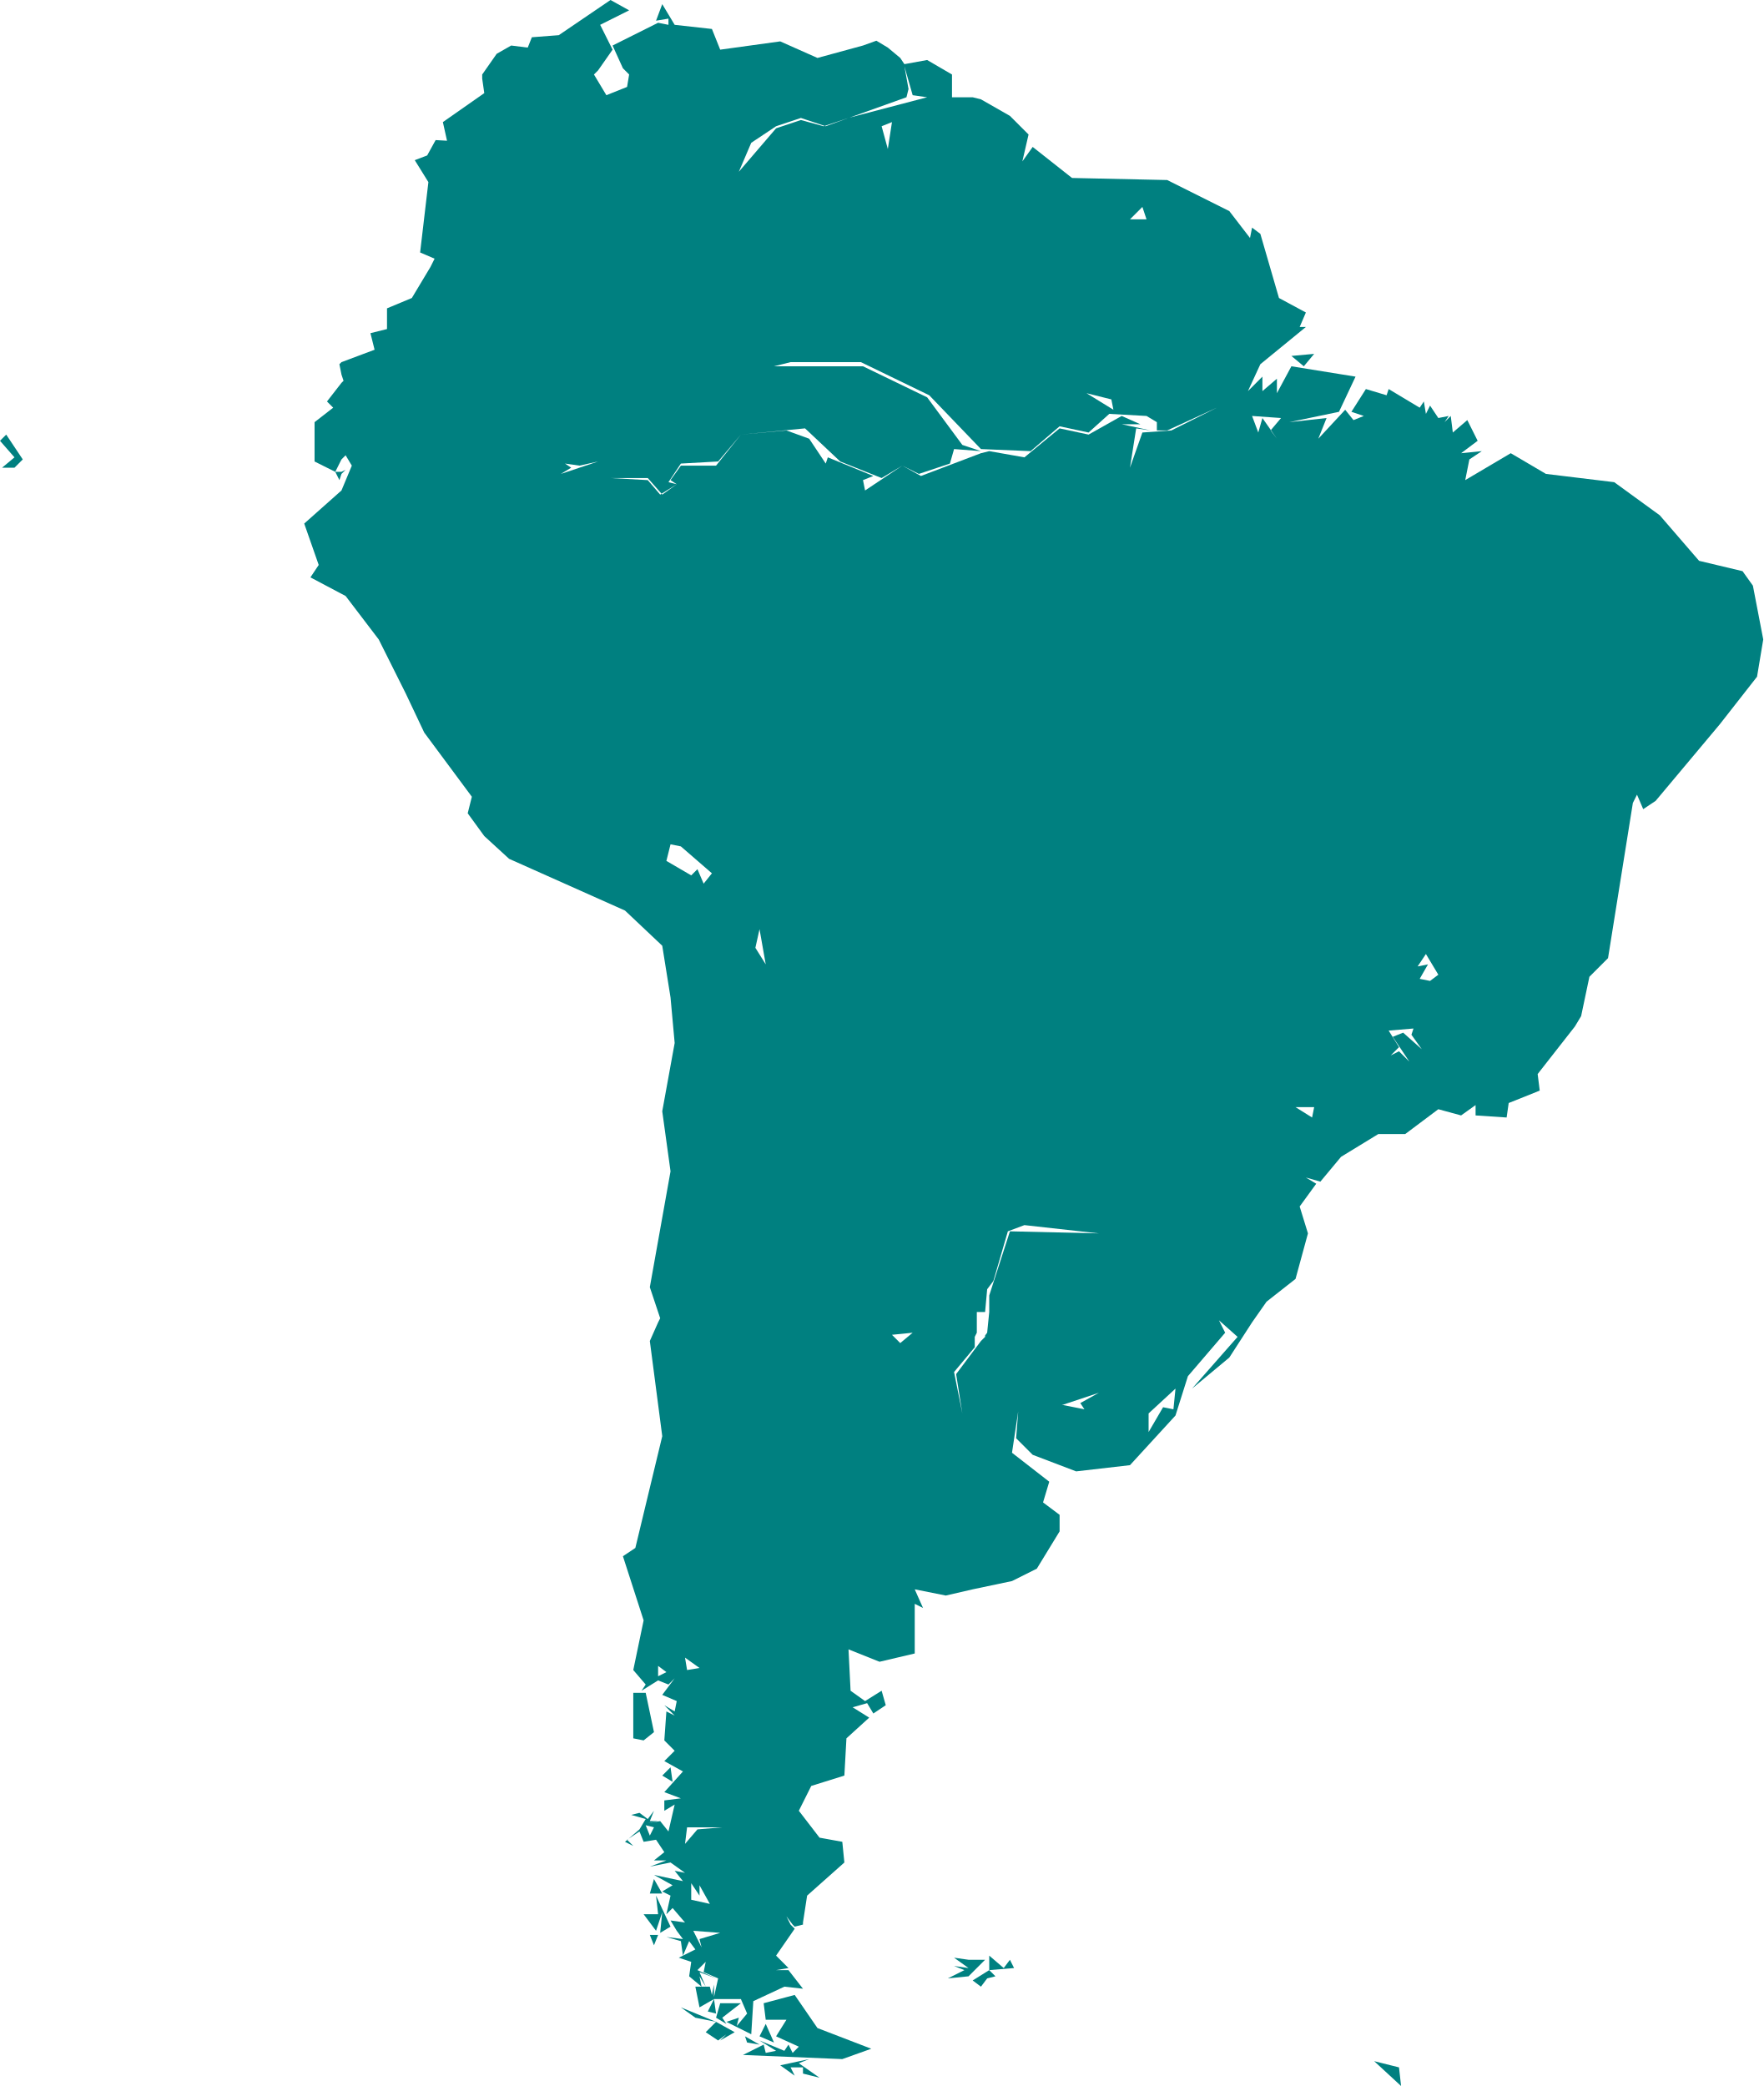
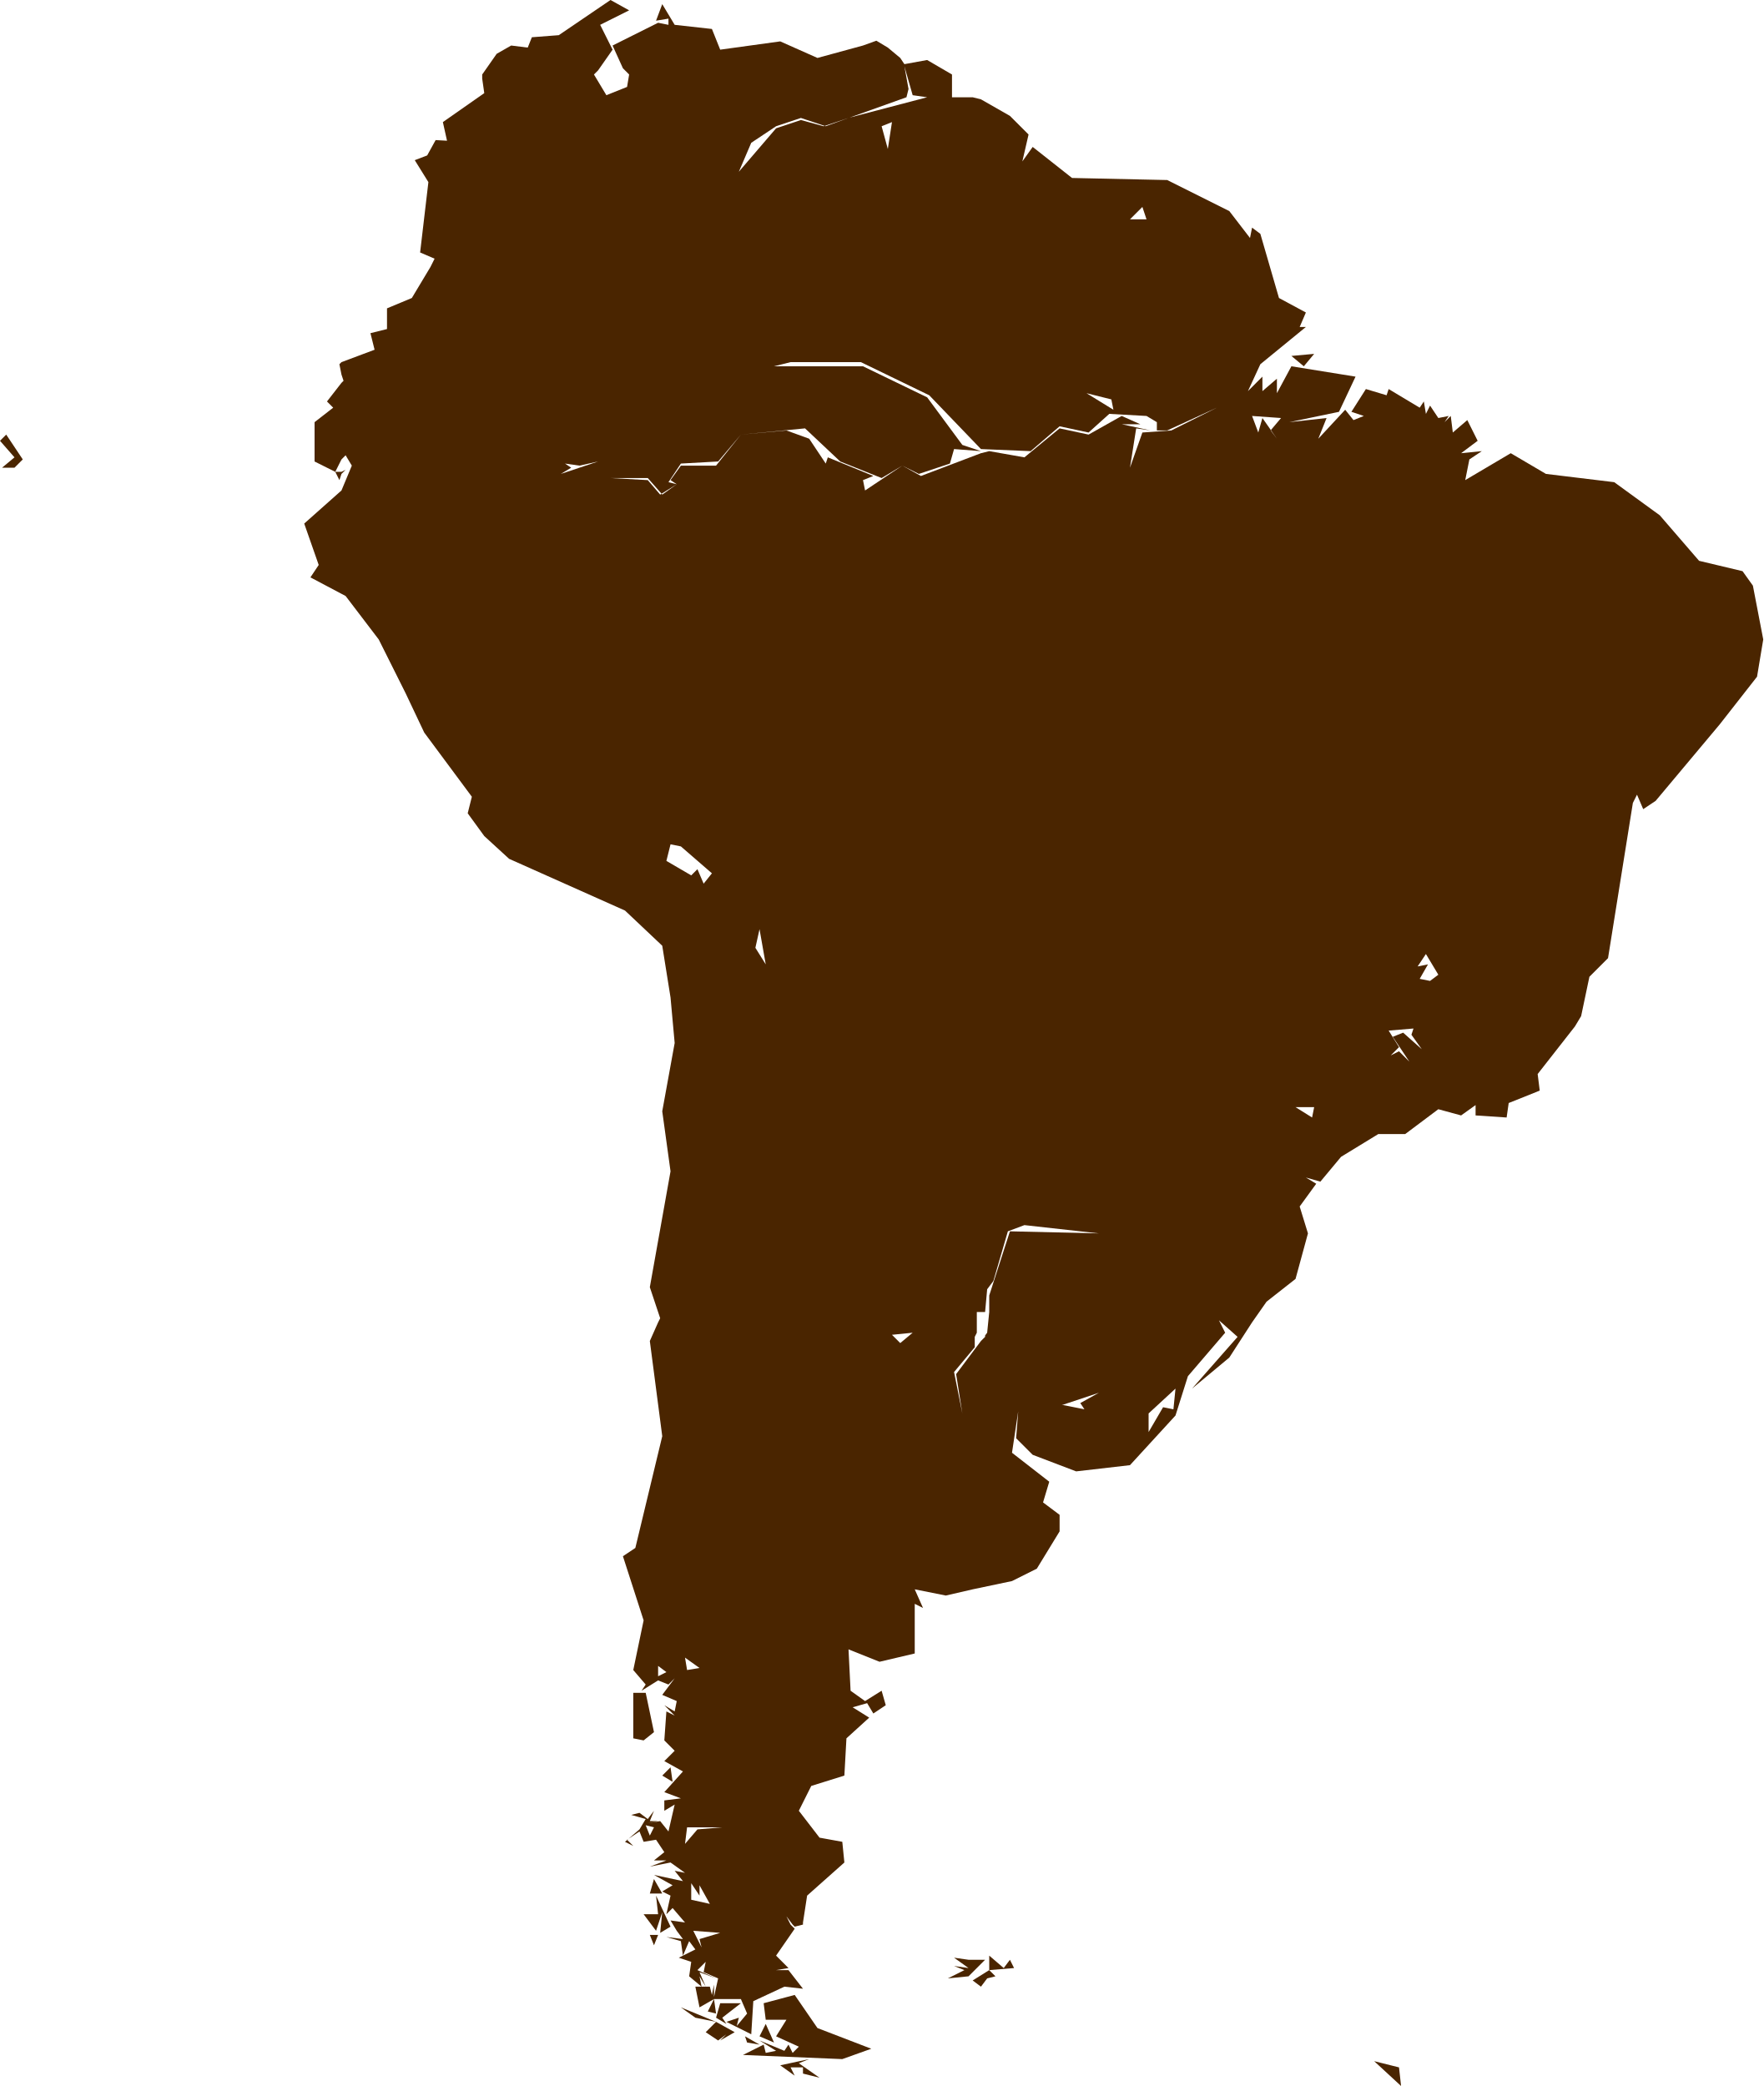
<svg xmlns="http://www.w3.org/2000/svg" width="350" height="414.085" id="svg4248" version="1.0">
  <defs id="defs4250">
    <linearGradient id="linearGradient15386">
      <stop style="stop-color: rgb(53, 165, 236); stop-opacity: 1;" offset="0" id="stop15388" />
      <stop style="stop-color: rgb(38, 129, 218); stop-opacity: 1;" offset="1" id="stop15390" />
    </linearGradient>
  </defs>
  <g id="layer1" transform="translate(-62.98019,40.96274)">
-     <g transform="matrix(1.726127,0,0,-1.726127,-262.4566,659.4939)" id="g6217" style="fill:#008080;fill-opacity:1">
-       <path style="fill:#008080;fill-opacity:1;fill-rule:nonzero;stroke:none" d="M 238.632,389.687 L 237.66,387.923 L 236.232,387.377 L 237.799,384.854 L 236.848,376.762 L 238.513,376.048 L 238.037,375.096 L 235.896,371.526 L 233.04,370.336 L 233.04,367.956 L 231.136,367.48 L 231.612,365.577 L 227.804,364.149 L 227.566,363.911 L 227.804,362.721 L 228.042,362.007 L 227.804,361.769 L 226.138,359.627 L 226.852,358.913 L 224.71,357.247 L 224.71,352.725 L 227.09,351.535 L 227.804,352.963 L 228.28,353.439 L 228.994,352.249 L 227.804,349.393 L 223.52,345.586 L 225.186,340.826 L 224.234,339.398 L 228.28,337.256 L 232.088,332.258 L 235.182,326.07 L 237.323,321.549 L 242.797,314.171 L 242.321,312.267 L 244.225,309.649 L 247.081,307.031 L 260.408,301.082 L 264.692,297.036 L 265.644,291.086 L 266.12,285.85 L 264.692,277.997 L 265.644,271.095 L 263.264,257.768 L 264.454,254.198 L 264.216,253.722 L 263.264,251.58 L 264.692,240.633 L 261.598,227.781 L 260.17,226.829 L 262.55,219.452 L 261.36,213.74 L 262.788,212.074 L 262.312,211.36 L 264.216,212.55 L 265.406,212.074 L 266.12,212.788 L 264.692,210.884 L 266.358,210.17 L 266.12,208.98 L 264.93,209.694 L 266.12,208.504 L 265.168,208.98 L 264.93,205.648 L 266.12,204.458 L 264.93,203.268 L 267.072,202.078 L 264.93,199.698 L 266.834,198.985 L 264.93,198.747 L 264.93,197.557 L 266.12,198.271 L 265.406,195.177 L 264.454,196.367 L 263.026,196.129 L 264.216,196.367 L 263.264,196.367 L 263.74,197.557 L 263.026,196.605 L 262.074,197.319 L 261.122,197.081 L 262.788,196.605 L 262.074,195.415 L 260.825,194.344 L 262.074,195.177 L 262.55,193.987 L 263.978,194.225 L 264.93,192.797 L 263.74,191.845 L 265.168,191.845 L 263.264,191.131 L 265.644,191.607 L 267.31,190.417 L 266.12,190.655 L 267.072,189.465 L 263.74,190.179 L 265.882,188.989 L 264.692,188.275 L 265.644,187.799 L 265.168,185.657 L 265.882,186.371 L 267.31,184.705 L 265.644,184.943 L 266.358,183.753 L 267.072,182.801 L 265.168,183.039 L 266.834,182.563 L 267.072,180.897 L 267.786,182.563 L 268.5,181.611 L 267.072,180.897 L 266.596,180.659 L 268.024,180.183 L 267.786,178.518 L 269.214,177.328 L 268.976,178.518 L 269.69,177.328 L 268.976,178.993 L 270.88,178.28 L 268.738,179.231 L 269.69,180.183 L 269.452,178.993 L 271.118,178.28 L 270.642,176.138 L 270.642,177.566 L 270.404,176.376 L 270.166,177.328 L 269.69,177.328 L 269.214,177.328 L 268.5,177.328 L 268.976,174.948 L 270.642,175.9 L 273.736,175.9 L 274.45,174.234 L 273.26,172.806 L 273.498,173.758 L 272.07,173.282 L 274.926,171.854 L 275.164,175.662 L 278.734,177.328 L 280.875,177.09 L 279.209,179.231 L 277.782,179.231 L 279.209,179.469 L 277.782,180.897 L 279.923,183.991 L 279.447,184.467 L 278.971,185.419 L 279.685,184.467 L 279.923,184.229 L 280.875,184.467 L 280.875,184.705 L 281.351,187.799 L 285.635,191.607 L 285.397,193.987 L 282.779,194.463 L 280.399,197.557 L 281.827,200.412 L 285.635,201.602 L 285.873,205.886 L 288.491,208.266 L 286.587,209.456 L 288.253,209.932 L 288.967,208.742 L 290.395,209.694 L 289.919,211.36 L 288.015,210.17 L 286.349,211.36 L 286.111,216.12 L 289.681,214.692 L 293.727,215.644 L 293.727,221.355 L 294.679,220.879 L 293.727,223.021 L 297.297,222.307 L 300.39,223.021 L 304.912,223.973 L 307.768,225.401 L 310.386,229.685 L 310.386,231.589 L 308.482,233.017 L 309.196,235.397 L 304.912,238.729 L 305.626,243.488 L 305.388,240.395 L 307.292,238.491 L 312.29,236.587 L 318.478,237.301 L 323.713,243.012 L 325.141,247.534 L 329.425,252.532 L 328.711,253.96 L 330.853,252.056 L 325.617,246.106 L 329.901,249.676 L 332.519,253.722 L 334.185,256.102 L 337.517,258.72 L 338.945,263.955 L 337.993,267.049 L 339.897,269.667 L 338.707,270.381 L 340.373,269.905 L 342.752,272.761 L 347.036,275.379 L 350.13,275.379 L 353.938,278.235 L 356.556,277.521 L 358.222,278.711 L 358.222,277.521 L 361.792,277.283 L 362.03,278.949 L 365.599,280.377 L 365.361,282.281 L 369.645,287.754 L 370.359,288.944 L 371.311,293.466 L 373.453,295.608 L 376.309,313.457 L 376.785,314.409 L 377.499,312.743 L 378.927,313.695 L 386.304,322.501 L 390.588,327.974 L 391.302,332.258 L 390.112,338.446 L 388.922,340.112 L 383.924,341.302 L 379.403,346.537 L 374.167,350.345 L 366.313,351.297 L 362.268,353.677 L 357.032,350.583 L 357.508,352.963 L 358.936,353.915 L 356.556,353.677 L 358.46,355.105 L 357.27,357.485 L 355.604,356.057 L 355.366,357.961 L 354.652,357.247 L 355.128,357.961 L 353.938,357.723 L 352.986,359.151 L 352.51,358.199 L 352.272,359.627 L 351.796,358.913 L 348.226,361.055 L 347.988,360.341 L 345.608,361.055 L 343.942,358.437 L 345.37,357.961 L 344.18,357.485 L 343.228,358.675 L 340.135,355.343 L 341.087,357.723 L 336.803,357.247 L 342.514,358.437 L 344.418,362.483 L 337.041,363.673 L 335.375,360.579 L 335.375,362.245 L 333.709,360.817 L 333.709,362.483 L 332.043,360.817 L 333.471,363.911 L 338.707,368.194 L 337.993,368.194 L 338.707,369.86 L 335.613,371.526 L 333.471,378.904 L 332.519,379.618 L 332.281,378.428 L 329.901,381.522 L 322.761,385.092 L 311.814,385.33 L 307.292,388.899 L 306.102,387.234 L 306.816,390.327 L 304.674,392.469 L 301.342,394.373 L 300.39,394.611 L 298.011,394.611 L 298.011,397.229 L 295.155,398.895 L 292.537,398.419 L 292.061,399.133 L 290.633,400.323 L 289.315,401.115 L 287.777,400.561 L 282.541,399.133 L 278.258,401.037 L 271.356,400.085 L 270.404,402.465 L 266.12,402.941 L 264.692,405.321 L 263.978,403.417 L 265.406,403.655 L 265.406,402.941 L 264.216,403.179 L 258.98,400.561 L 260.17,397.943 L 260.884,397.229 L 260.646,395.801 L 258.267,394.849 L 256.839,397.229 L 257.315,397.705 L 258.98,400.085 L 257.553,402.941 L 260.884,404.607 L 258.742,405.797 L 252.793,401.751 L 249.699,401.513 L 249.223,400.323 L 247.319,400.561 L 245.653,399.609 L 243.987,397.229 L 243.987,396.753 L 244.225,395.087 L 239.465,391.755 L 239.941,389.613 L 238.632,389.687 z M 270.642,175.9 L 269.928,174.472 L 270.88,174.234 L 270.642,175.9 z M 260.825,194.344 L 260.646,194.225 L 260.666,194.205 L 260.825,194.344 z M 260.666,194.205 L 260.408,193.987 L 261.36,193.511 L 260.666,194.205 z M 227.09,351.535 L 227.566,350.583 L 227.804,351.297 L 228.28,351.773 L 227.804,351.535 L 227.09,351.535 z M 292.537,398.181 L 293.489,394.849 L 295.155,394.611 L 286.23,392.271 L 292.775,394.611 L 293.013,395.563 L 292.537,398.181 z M 280.637,392.231 L 283.374,391.319 L 286.111,392.231 L 283.493,391.279 L 283.374,391.319 L 283.255,391.279 L 280.637,391.993 L 277.782,391.041 L 273.498,386.044 L 274.926,389.375 L 277.782,391.279 L 280.637,392.231 z M 291.109,391.755 L 290.633,388.661 L 289.919,391.279 L 291.109,391.755 z M 319.906,381.998 L 320.382,380.57 L 318.478,380.57 L 319.906,381.998 z M 339.659,365.101 L 337.041,364.863 L 338.469,363.673 L 339.659,365.101 z M 279.447,364.149 L 287.539,364.149 L 295.393,360.341 L 301.342,354.153 L 307.054,353.915 L 310.386,356.771 L 313.718,356.057 L 316.098,358.199 L 320.382,357.961 L 321.571,357.247 L 321.571,356.295 L 322.761,356.295 L 328.473,358.913 L 323.237,356.295 L 319.906,356.057 L 318.478,352.011 L 319.192,356.533 L 320.858,356.295 L 317.526,357.009 L 319.668,357.009 L 317.526,357.961 L 313.718,355.819 L 310.386,356.533 L 306.34,353.201 L 302.294,353.915 L 301.342,353.677 L 294.441,351.059 L 292.299,352.249 L 288.015,349.393 L 287.777,350.583 L 288.967,351.059 L 283.731,353.201 L 283.493,352.487 L 281.589,355.343 L 278.971,356.295 L 273.736,355.819 L 270.88,352.249 L 266.834,352.249 L 265.644,350.583 L 266.358,350.107 L 264.692,348.917 L 264.613,349.017 L 264.454,348.917 L 263.026,350.583 L 258.742,350.821 L 263.026,350.821 L 264.613,349.017 L 266.358,350.107 L 265.406,350.345 L 266.834,352.487 L 271.118,352.725 L 273.736,355.819 L 281.113,356.533 L 285.159,352.725 L 289.919,350.821 L 292.299,352.249 L 294.203,351.297 L 297.773,352.487 L 298.249,354.153 L 301.342,353.915 L 299.201,354.629 L 295.155,360.103 L 287.777,363.673 L 277.544,363.673 L 279.447,364.149 z M 313.48,360.579 L 316.336,359.865 L 316.574,358.675 L 313.48,360.579 z M 332.519,357.961 L 335.851,357.723 L 334.681,356.335 L 335.375,355.343 L 334.661,356.295 L 334.681,356.335 L 333.709,357.723 L 333.233,356.057 L 332.519,357.961 z M 189.25,355.819 L 188.536,355.105 L 190.202,353.201 L 188.774,352.011 L 190.202,352.011 L 191.154,352.963 L 189.25,355.819 z M 257.315,352.725 L 253.031,351.297 L 254.221,352.011 L 253.507,352.487 L 255.173,352.249 L 257.315,352.725 z M 265.644,308.697 L 266.834,308.459 L 270.404,305.365 L 269.452,304.175 L 268.738,305.841 L 268.024,305.127 L 265.168,306.793 L 265.644,308.697 z M 275.878,298.94 L 276.592,294.894 L 275.402,296.798 L 275.878,298.94 z M 352.51,296.084 L 353.938,293.704 L 352.986,292.99 L 351.796,293.228 L 352.748,294.894 L 351.558,294.656 L 352.51,296.084 z M 351.082,287.516 L 350.844,286.802 L 352.034,285.136 L 349.892,287.04 L 348.702,286.564 L 350.606,283.708 L 349.416,284.898 L 348.464,284.422 L 349.416,285.374 L 348.226,287.278 L 351.082,287.516 z M 337.517,278.473 L 339.659,278.473 L 339.421,277.283 L 337.517,278.473 z M 306.34,264.907 L 314.908,263.955 L 304.674,264.193 L 302.294,256.816 L 302.294,254.912 L 302.056,252.532 L 301.818,252.215 L 301.818,252.056 L 301.342,251.58 L 300.628,250.628 L 298.487,247.772 L 299.201,243.25 L 298.249,248.01 L 300.628,250.866 L 300.628,252.056 L 300.866,252.532 L 300.866,254.912 L 301.818,254.912 L 302.056,257.53 L 302.77,258.482 L 304.436,264.193 L 306.34,264.907 z M 293.489,252.532 L 292.061,251.342 L 291.109,252.294 L 293.489,252.532 z M 323.713,246.106 L 323.475,243.726 L 322.285,243.964 L 320.62,241.109 L 320.62,243.25 L 323.713,246.106 z M 314.908,245.63 L 312.766,244.44 L 313.242,243.726 L 310.862,244.202 L 310.624,244.202 L 314.908,245.63 z M 267.31,215.168 L 268.976,213.978 L 267.548,213.74 L 267.31,215.168 z M 264.216,214.216 L 265.168,213.502 L 264.216,213.026 L 264.216,214.216 z M 261.36,211.122 L 261.36,205.886 L 262.55,205.648 L 263.74,206.6 L 262.788,211.122 L 261.36,211.122 z M 265.644,202.554 L 264.692,201.602 L 265.882,200.888 L 265.644,202.554 z M 262.788,195.891 L 263.74,195.653 L 263.264,194.701 L 262.788,195.891 z M 267.548,195.653 L 271.594,195.653 L 268.738,195.415 L 267.31,193.749 L 267.548,195.653 z M 263.74,189.703 L 263.264,188.037 L 264.692,188.037 L 263.74,189.703 z M 268.024,189.227 L 268.976,187.799 L 268.976,188.989 L 270.166,186.847 L 268.024,187.323 L 268.024,189.227 z M 263.978,187.799 L 264.216,185.657 L 262.55,185.657 L 263.978,183.753 L 264.692,185.895 L 264.454,183.515 L 265.644,184.229 L 263.978,187.799 z M 268.262,183.753 L 271.356,183.515 L 268.976,182.801 L 269.214,181.849 L 268.262,183.753 z M 263.264,183.277 L 263.74,182.087 L 264.216,183.277 L 263.264,183.277 z M 302.294,180.897 L 302.294,179.231 L 305.15,179.469 L 304.674,180.421 L 303.96,179.469 L 302.294,180.897 z M 302.294,179.231 L 300.39,178.042 L 301.342,177.328 L 302.056,178.28 L 303.008,178.518 L 302.294,179.231 z M 298.249,180.659 L 299.914,179.469 L 298.249,179.707 L 299.439,179.231 L 297.535,178.28 L 299.914,178.518 L 301.818,180.421 L 299.914,180.421 L 298.249,180.659 z M 279.923,176.376 L 276.354,175.424 L 276.592,173.52 L 278.971,173.52 L 277.782,171.616 L 280.399,170.426 L 279.685,169.712 L 279.209,170.664 L 278.734,169.95 L 275.878,171.14 L 277.782,169.95 L 276.592,169.712 L 276.354,170.664 L 273.974,169.474 L 285.397,168.998 L 288.729,170.188 L 282.541,172.568 L 279.923,176.376 z M 271.356,175.424 L 270.88,173.758 L 272.07,173.044 L 271.594,173.758 L 273.736,175.424 L 271.356,175.424 z M 266.834,174.948 L 268.5,173.758 L 270.88,173.282 L 266.834,174.948 z M 270.88,173.282 L 269.69,172.092 L 271.118,171.14 L 272.07,171.854 L 271.356,171.14 L 273.022,172.092 L 270.88,173.282 z M 276.592,173.044 L 275.878,171.616 L 277.544,170.902 L 276.592,173.044 z M 274.212,171.616 L 274.45,170.902 L 275.878,170.664 L 274.212,171.616 z M 281.589,168.998 L 278.258,168.284 L 279.923,167.094 L 279.447,168.046 L 280.875,168.046 L 280.875,167.332 L 282.779,166.856 L 280.399,168.522 L 281.589,168.998 z M 346.56,168.76 L 349.654,165.904 L 349.416,168.046 L 346.56,168.76 z" id="path6219" />
+     <g transform="matrix(1.726127,0,0,-1.726127,-262.4566,659.4939)" id="g6217" style="fill:#4A2500;fill-opacity:1">
+       <path style="fill:#4A2500;fill-opacity:1;fill-rule:nonzero;stroke:none" d="M 238.632,389.687 L 237.66,387.923 L 236.232,387.377 L 237.799,384.854 L 236.848,376.762 L 238.513,376.048 L 238.037,375.096 L 235.896,371.526 L 233.04,370.336 L 233.04,367.956 L 231.136,367.48 L 231.612,365.577 L 227.804,364.149 L 227.566,363.911 L 227.804,362.721 L 228.042,362.007 L 227.804,361.769 L 226.138,359.627 L 226.852,358.913 L 224.71,357.247 L 224.71,352.725 L 227.09,351.535 L 227.804,352.963 L 228.28,353.439 L 228.994,352.249 L 227.804,349.393 L 223.52,345.586 L 225.186,340.826 L 224.234,339.398 L 228.28,337.256 L 232.088,332.258 L 235.182,326.07 L 237.323,321.549 L 242.797,314.171 L 242.321,312.267 L 244.225,309.649 L 247.081,307.031 L 260.408,301.082 L 264.692,297.036 L 265.644,291.086 L 266.12,285.85 L 264.692,277.997 L 265.644,271.095 L 263.264,257.768 L 264.454,254.198 L 264.216,253.722 L 263.264,251.58 L 264.692,240.633 L 261.598,227.781 L 260.17,226.829 L 262.55,219.452 L 261.36,213.74 L 262.788,212.074 L 262.312,211.36 L 264.216,212.55 L 265.406,212.074 L 266.12,212.788 L 264.692,210.884 L 266.358,210.17 L 266.12,208.98 L 264.93,209.694 L 266.12,208.504 L 265.168,208.98 L 264.93,205.648 L 266.12,204.458 L 264.93,203.268 L 267.072,202.078 L 264.93,199.698 L 266.834,198.985 L 264.93,198.747 L 264.93,197.557 L 266.12,198.271 L 265.406,195.177 L 264.454,196.367 L 263.026,196.129 L 264.216,196.367 L 263.264,196.367 L 263.74,197.557 L 263.026,196.605 L 262.074,197.319 L 261.122,197.081 L 262.788,196.605 L 262.074,195.415 L 260.825,194.344 L 262.074,195.177 L 262.55,193.987 L 263.978,194.225 L 264.93,192.797 L 263.74,191.845 L 265.168,191.845 L 263.264,191.131 L 265.644,191.607 L 267.31,190.417 L 266.12,190.655 L 267.072,189.465 L 263.74,190.179 L 265.882,188.989 L 264.692,188.275 L 265.644,187.799 L 265.168,185.657 L 265.882,186.371 L 267.31,184.705 L 265.644,184.943 L 266.358,183.753 L 267.072,182.801 L 265.168,183.039 L 266.834,182.563 L 267.072,180.897 L 267.786,182.563 L 268.5,181.611 L 267.072,180.897 L 266.596,180.659 L 268.024,180.183 L 267.786,178.518 L 269.214,177.328 L 268.976,178.518 L 269.69,177.328 L 268.976,178.993 L 270.88,178.28 L 268.738,179.231 L 269.69,180.183 L 269.452,178.993 L 271.118,178.28 L 270.642,176.138 L 270.642,177.566 L 270.404,176.376 L 270.166,177.328 L 269.69,177.328 L 269.214,177.328 L 268.5,177.328 L 268.976,174.948 L 270.642,175.9 L 273.736,175.9 L 274.45,174.234 L 273.26,172.806 L 273.498,173.758 L 272.07,173.282 L 274.926,171.854 L 275.164,175.662 L 278.734,177.328 L 280.875,177.09 L 279.209,179.231 L 277.782,179.231 L 279.209,179.469 L 277.782,180.897 L 279.923,183.991 L 279.447,184.467 L 278.971,185.419 L 279.685,184.467 L 279.923,184.229 L 280.875,184.467 L 280.875,184.705 L 281.351,187.799 L 285.635,191.607 L 285.397,193.987 L 282.779,194.463 L 280.399,197.557 L 281.827,200.412 L 285.635,201.602 L 285.873,205.886 L 288.491,208.266 L 286.587,209.456 L 288.253,209.932 L 288.967,208.742 L 290.395,209.694 L 289.919,211.36 L 288.015,210.17 L 286.349,211.36 L 286.111,216.12 L 289.681,214.692 L 293.727,215.644 L 293.727,221.355 L 294.679,220.879 L 293.727,223.021 L 297.297,222.307 L 300.39,223.021 L 304.912,223.973 L 307.768,225.401 L 310.386,229.685 L 310.386,231.589 L 308.482,233.017 L 309.196,235.397 L 304.912,238.729 L 305.626,243.488 L 305.388,240.395 L 307.292,238.491 L 312.29,236.587 L 318.478,237.301 L 323.713,243.012 L 325.141,247.534 L 329.425,252.532 L 328.711,253.96 L 330.853,252.056 L 325.617,246.106 L 329.901,249.676 L 332.519,253.722 L 334.185,256.102 L 337.517,258.72 L 338.945,263.955 L 337.993,267.049 L 339.897,269.667 L 338.707,270.381 L 340.373,269.905 L 342.752,272.761 L 347.036,275.379 L 350.13,275.379 L 353.938,278.235 L 356.556,277.521 L 358.222,278.711 L 358.222,277.521 L 361.792,277.283 L 362.03,278.949 L 365.599,280.377 L 365.361,282.281 L 369.645,287.754 L 370.359,288.944 L 371.311,293.466 L 373.453,295.608 L 376.309,313.457 L 376.785,314.409 L 377.499,312.743 L 378.927,313.695 L 386.304,322.501 L 390.588,327.974 L 391.302,332.258 L 390.112,338.446 L 388.922,340.112 L 383.924,341.302 L 379.403,346.537 L 374.167,350.345 L 366.313,351.297 L 362.268,353.677 L 357.032,350.583 L 357.508,352.963 L 358.936,353.915 L 356.556,353.677 L 358.46,355.105 L 357.27,357.485 L 355.604,356.057 L 355.366,357.961 L 354.652,357.247 L 355.128,357.961 L 353.938,357.723 L 352.986,359.151 L 352.51,358.199 L 352.272,359.627 L 351.796,358.913 L 348.226,361.055 L 347.988,360.341 L 345.608,361.055 L 343.942,358.437 L 345.37,357.961 L 344.18,357.485 L 343.228,358.675 L 340.135,355.343 L 341.087,357.723 L 336.803,357.247 L 342.514,358.437 L 344.418,362.483 L 337.041,363.673 L 335.375,360.579 L 335.375,362.245 L 333.709,360.817 L 333.709,362.483 L 332.043,360.817 L 333.471,363.911 L 338.707,368.194 L 337.993,368.194 L 338.707,369.86 L 335.613,371.526 L 333.471,378.904 L 332.519,379.618 L 332.281,378.428 L 329.901,381.522 L 322.761,385.092 L 311.814,385.33 L 307.292,388.899 L 306.102,387.234 L 306.816,390.327 L 304.674,392.469 L 301.342,394.373 L 300.39,394.611 L 298.011,394.611 L 298.011,397.229 L 295.155,398.895 L 292.537,398.419 L 292.061,399.133 L 290.633,400.323 L 289.315,401.115 L 287.777,400.561 L 282.541,399.133 L 278.258,401.037 L 271.356,400.085 L 270.404,402.465 L 266.12,402.941 L 264.692,405.321 L 263.978,403.417 L 265.406,403.655 L 265.406,402.941 L 264.216,403.179 L 258.98,400.561 L 260.17,397.943 L 260.884,397.229 L 260.646,395.801 L 258.267,394.849 L 256.839,397.229 L 257.315,397.705 L 258.98,400.085 L 257.553,402.941 L 260.884,404.607 L 258.742,405.797 L 252.793,401.751 L 249.699,401.513 L 249.223,400.323 L 247.319,400.561 L 245.653,399.609 L 243.987,397.229 L 243.987,396.753 L 244.225,395.087 L 239.465,391.755 L 239.941,389.613 L 238.632,389.687 z M 270.642,175.9 L 269.928,174.472 L 270.88,174.234 L 270.642,175.9 z M 260.825,194.344 L 260.646,194.225 L 260.666,194.205 L 260.825,194.344 z M 260.666,194.205 L 260.408,193.987 L 261.36,193.511 L 260.666,194.205 z M 227.09,351.535 L 227.566,350.583 L 227.804,351.297 L 228.28,351.773 L 227.804,351.535 L 227.09,351.535 z M 292.537,398.181 L 293.489,394.849 L 295.155,394.611 L 286.23,392.271 L 292.775,394.611 L 293.013,395.563 L 292.537,398.181 z M 280.637,392.231 L 283.374,391.319 L 286.111,392.231 L 283.493,391.279 L 283.374,391.319 L 283.255,391.279 L 280.637,391.993 L 277.782,391.041 L 273.498,386.044 L 274.926,389.375 L 277.782,391.279 L 280.637,392.231 z M 291.109,391.755 L 290.633,388.661 L 289.919,391.279 L 291.109,391.755 z M 319.906,381.998 L 320.382,380.57 L 318.478,380.57 L 319.906,381.998 z M 339.659,365.101 L 337.041,364.863 L 338.469,363.673 L 339.659,365.101 z M 279.447,364.149 L 287.539,364.149 L 295.393,360.341 L 301.342,354.153 L 307.054,353.915 L 310.386,356.771 L 313.718,356.057 L 316.098,358.199 L 320.382,357.961 L 321.571,357.247 L 321.571,356.295 L 322.761,356.295 L 328.473,358.913 L 323.237,356.295 L 319.906,356.057 L 318.478,352.011 L 319.192,356.533 L 320.858,356.295 L 317.526,357.009 L 319.668,357.009 L 317.526,357.961 L 313.718,355.819 L 310.386,356.533 L 306.34,353.201 L 302.294,353.915 L 301.342,353.677 L 294.441,351.059 L 292.299,352.249 L 288.015,349.393 L 287.777,350.583 L 288.967,351.059 L 283.731,353.201 L 283.493,352.487 L 281.589,355.343 L 278.971,356.295 L 273.736,355.819 L 270.88,352.249 L 266.834,352.249 L 265.644,350.583 L 266.358,350.107 L 264.692,348.917 L 264.613,349.017 L 264.454,348.917 L 263.026,350.583 L 258.742,350.821 L 263.026,350.821 L 264.613,349.017 L 266.358,350.107 L 265.406,350.345 L 266.834,352.487 L 271.118,352.725 L 273.736,355.819 L 281.113,356.533 L 285.159,352.725 L 289.919,350.821 L 292.299,352.249 L 294.203,351.297 L 297.773,352.487 L 298.249,354.153 L 301.342,353.915 L 299.201,354.629 L 295.155,360.103 L 287.777,363.673 L 277.544,363.673 L 279.447,364.149 z M 313.48,360.579 L 316.336,359.865 L 316.574,358.675 L 313.48,360.579 z M 332.519,357.961 L 335.851,357.723 L 334.681,356.335 L 335.375,355.343 L 334.661,356.295 L 334.681,356.335 L 333.709,357.723 L 333.233,356.057 L 332.519,357.961 z M 189.25,355.819 L 188.536,355.105 L 190.202,353.201 L 188.774,352.011 L 190.202,352.011 L 191.154,352.963 L 189.25,355.819 z M 257.315,352.725 L 253.031,351.297 L 254.221,352.011 L 253.507,352.487 L 255.173,352.249 L 257.315,352.725 z M 265.644,308.697 L 266.834,308.459 L 270.404,305.365 L 269.452,304.175 L 268.738,305.841 L 268.024,305.127 L 265.168,306.793 L 265.644,308.697 z M 275.878,298.94 L 276.592,294.894 L 275.402,296.798 L 275.878,298.94 z M 352.51,296.084 L 353.938,293.704 L 352.986,292.99 L 351.796,293.228 L 352.748,294.894 L 351.558,294.656 L 352.51,296.084 z M 351.082,287.516 L 350.844,286.802 L 352.034,285.136 L 349.892,287.04 L 348.702,286.564 L 350.606,283.708 L 349.416,284.898 L 348.464,284.422 L 349.416,285.374 L 348.226,287.278 L 351.082,287.516 z M 337.517,278.473 L 339.659,278.473 L 339.421,277.283 L 337.517,278.473 z M 306.34,264.907 L 314.908,263.955 L 304.674,264.193 L 302.294,256.816 L 302.294,254.912 L 302.056,252.532 L 301.818,252.215 L 301.818,252.056 L 301.342,251.58 L 300.628,250.628 L 298.487,247.772 L 299.201,243.25 L 298.249,248.01 L 300.628,250.866 L 300.628,252.056 L 300.866,252.532 L 300.866,254.912 L 301.818,254.912 L 302.056,257.53 L 302.77,258.482 L 304.436,264.193 L 306.34,264.907 z M 293.489,252.532 L 292.061,251.342 L 291.109,252.294 L 293.489,252.532 z M 323.713,246.106 L 323.475,243.726 L 322.285,243.964 L 320.62,241.109 L 320.62,243.25 L 323.713,246.106 z M 314.908,245.63 L 312.766,244.44 L 313.242,243.726 L 310.862,244.202 L 310.624,244.202 L 314.908,245.63 z M 267.31,215.168 L 268.976,213.978 L 267.548,213.74 L 267.31,215.168 z M 264.216,214.216 L 265.168,213.502 L 264.216,213.026 L 264.216,214.216 z M 261.36,211.122 L 261.36,205.886 L 262.55,205.648 L 263.74,206.6 L 262.788,211.122 L 261.36,211.122 z M 265.644,202.554 L 264.692,201.602 L 265.882,200.888 L 265.644,202.554 z M 262.788,195.891 L 263.74,195.653 L 263.264,194.701 L 262.788,195.891 z M 267.548,195.653 L 271.594,195.653 L 268.738,195.415 L 267.31,193.749 L 267.548,195.653 z M 263.74,189.703 L 263.264,188.037 L 264.692,188.037 L 263.74,189.703 z M 268.024,189.227 L 268.976,187.799 L 268.976,188.989 L 270.166,186.847 L 268.024,187.323 L 268.024,189.227 z M 263.978,187.799 L 264.216,185.657 L 262.55,185.657 L 263.978,183.753 L 264.692,185.895 L 264.454,183.515 L 265.644,184.229 L 263.978,187.799 z M 268.262,183.753 L 271.356,183.515 L 268.976,182.801 L 269.214,181.849 L 268.262,183.753 z M 263.264,183.277 L 263.74,182.087 L 264.216,183.277 L 263.264,183.277 z M 302.294,180.897 L 302.294,179.231 L 305.15,179.469 L 304.674,180.421 L 303.96,179.469 L 302.294,180.897 z M 302.294,179.231 L 300.39,178.042 L 301.342,177.328 L 302.056,178.28 L 303.008,178.518 L 302.294,179.231 z M 298.249,180.659 L 299.914,179.469 L 298.249,179.707 L 299.439,179.231 L 297.535,178.28 L 299.914,178.518 L 301.818,180.421 L 299.914,180.421 L 298.249,180.659 z M 279.923,176.376 L 276.354,175.424 L 276.592,173.52 L 278.971,173.52 L 277.782,171.616 L 280.399,170.426 L 279.685,169.712 L 279.209,170.664 L 278.734,169.95 L 275.878,171.14 L 277.782,169.95 L 276.592,169.712 L 276.354,170.664 L 273.974,169.474 L 285.397,168.998 L 288.729,170.188 L 282.541,172.568 L 279.923,176.376 z M 271.356,175.424 L 270.88,173.758 L 272.07,173.044 L 271.594,173.758 L 273.736,175.424 L 271.356,175.424 z M 266.834,174.948 L 268.5,173.758 L 270.88,173.282 L 266.834,174.948 z M 270.88,173.282 L 269.69,172.092 L 271.118,171.14 L 272.07,171.854 L 271.356,171.14 L 273.022,172.092 L 270.88,173.282 z M 276.592,173.044 L 275.878,171.616 L 277.544,170.902 L 276.592,173.044 z M 274.212,171.616 L 274.45,170.902 L 275.878,170.664 L 274.212,171.616 z M 281.589,168.998 L 278.258,168.284 L 279.923,167.094 L 279.447,168.046 L 280.875,168.046 L 280.875,167.332 L 282.779,166.856 L 280.399,168.522 L 281.589,168.998 z M 346.56,168.76 L 349.654,165.904 L 349.416,168.046 L 346.56,168.76 z" id="path6219" />
    </g>
  </g>
</svg>
